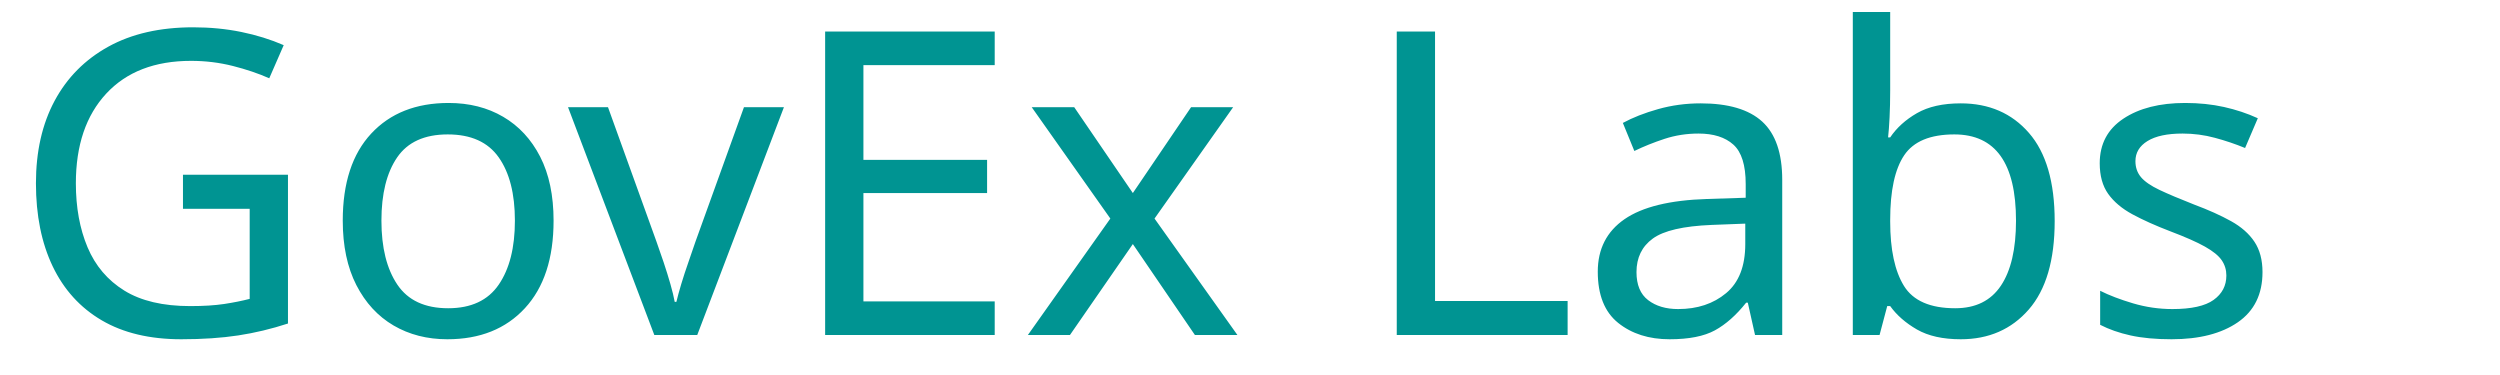
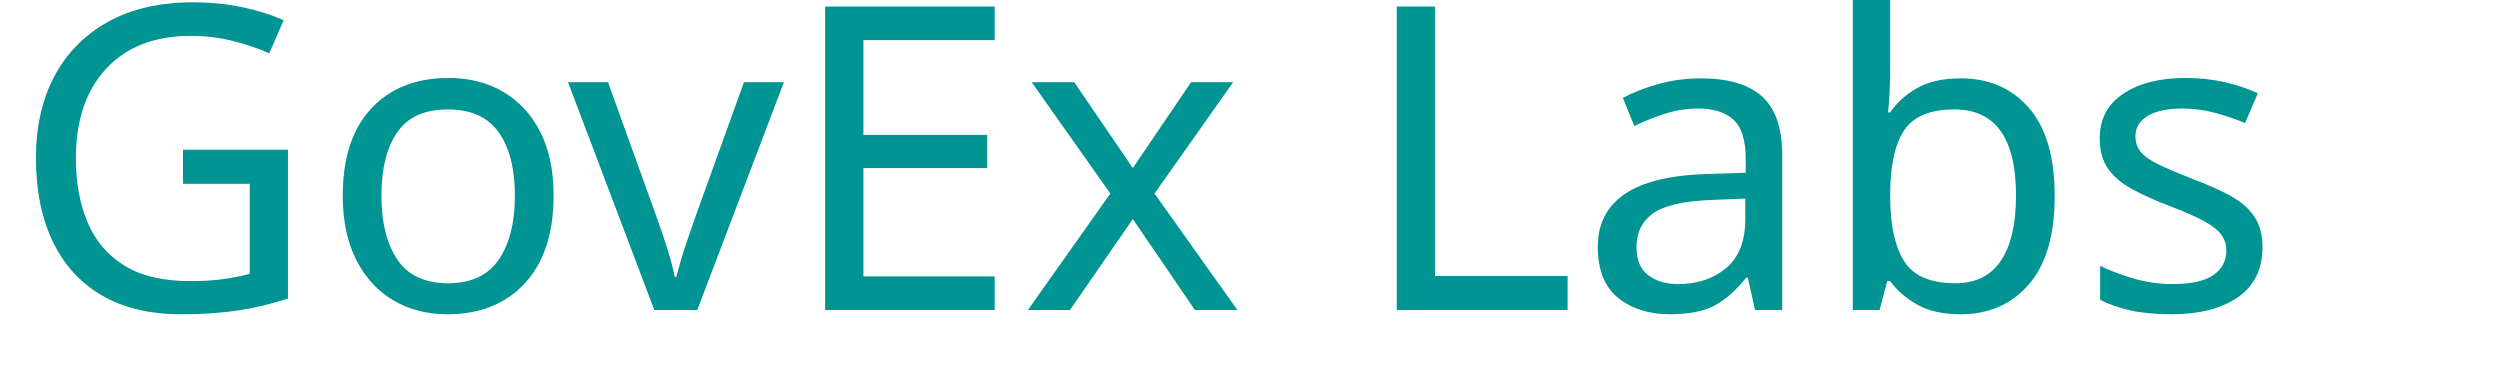
<svg xmlns="http://www.w3.org/2000/svg" version="1.1" id="Layer_1" x="0px" y="0px" width="1000px" height="150px" viewBox="0 0 1000 150" enable-background="new 0 0 1000 150" xml:space="preserve">
  <rect x="34" y="5" fill="none" width="732" height="167" />
-   <text transform="matrix(1 0 0 1 4 134)" fill="#009492" font-family="'QuadonW00-ExtraBold'" font-size="170">GovEx Labs</text>
+   <text transform="matrix(1 0 0 1 4 124)" fill="#009492" font-family="'QuadonW00-ExtraBold'" font-size="170">GovEx Labs</text>
</svg>
